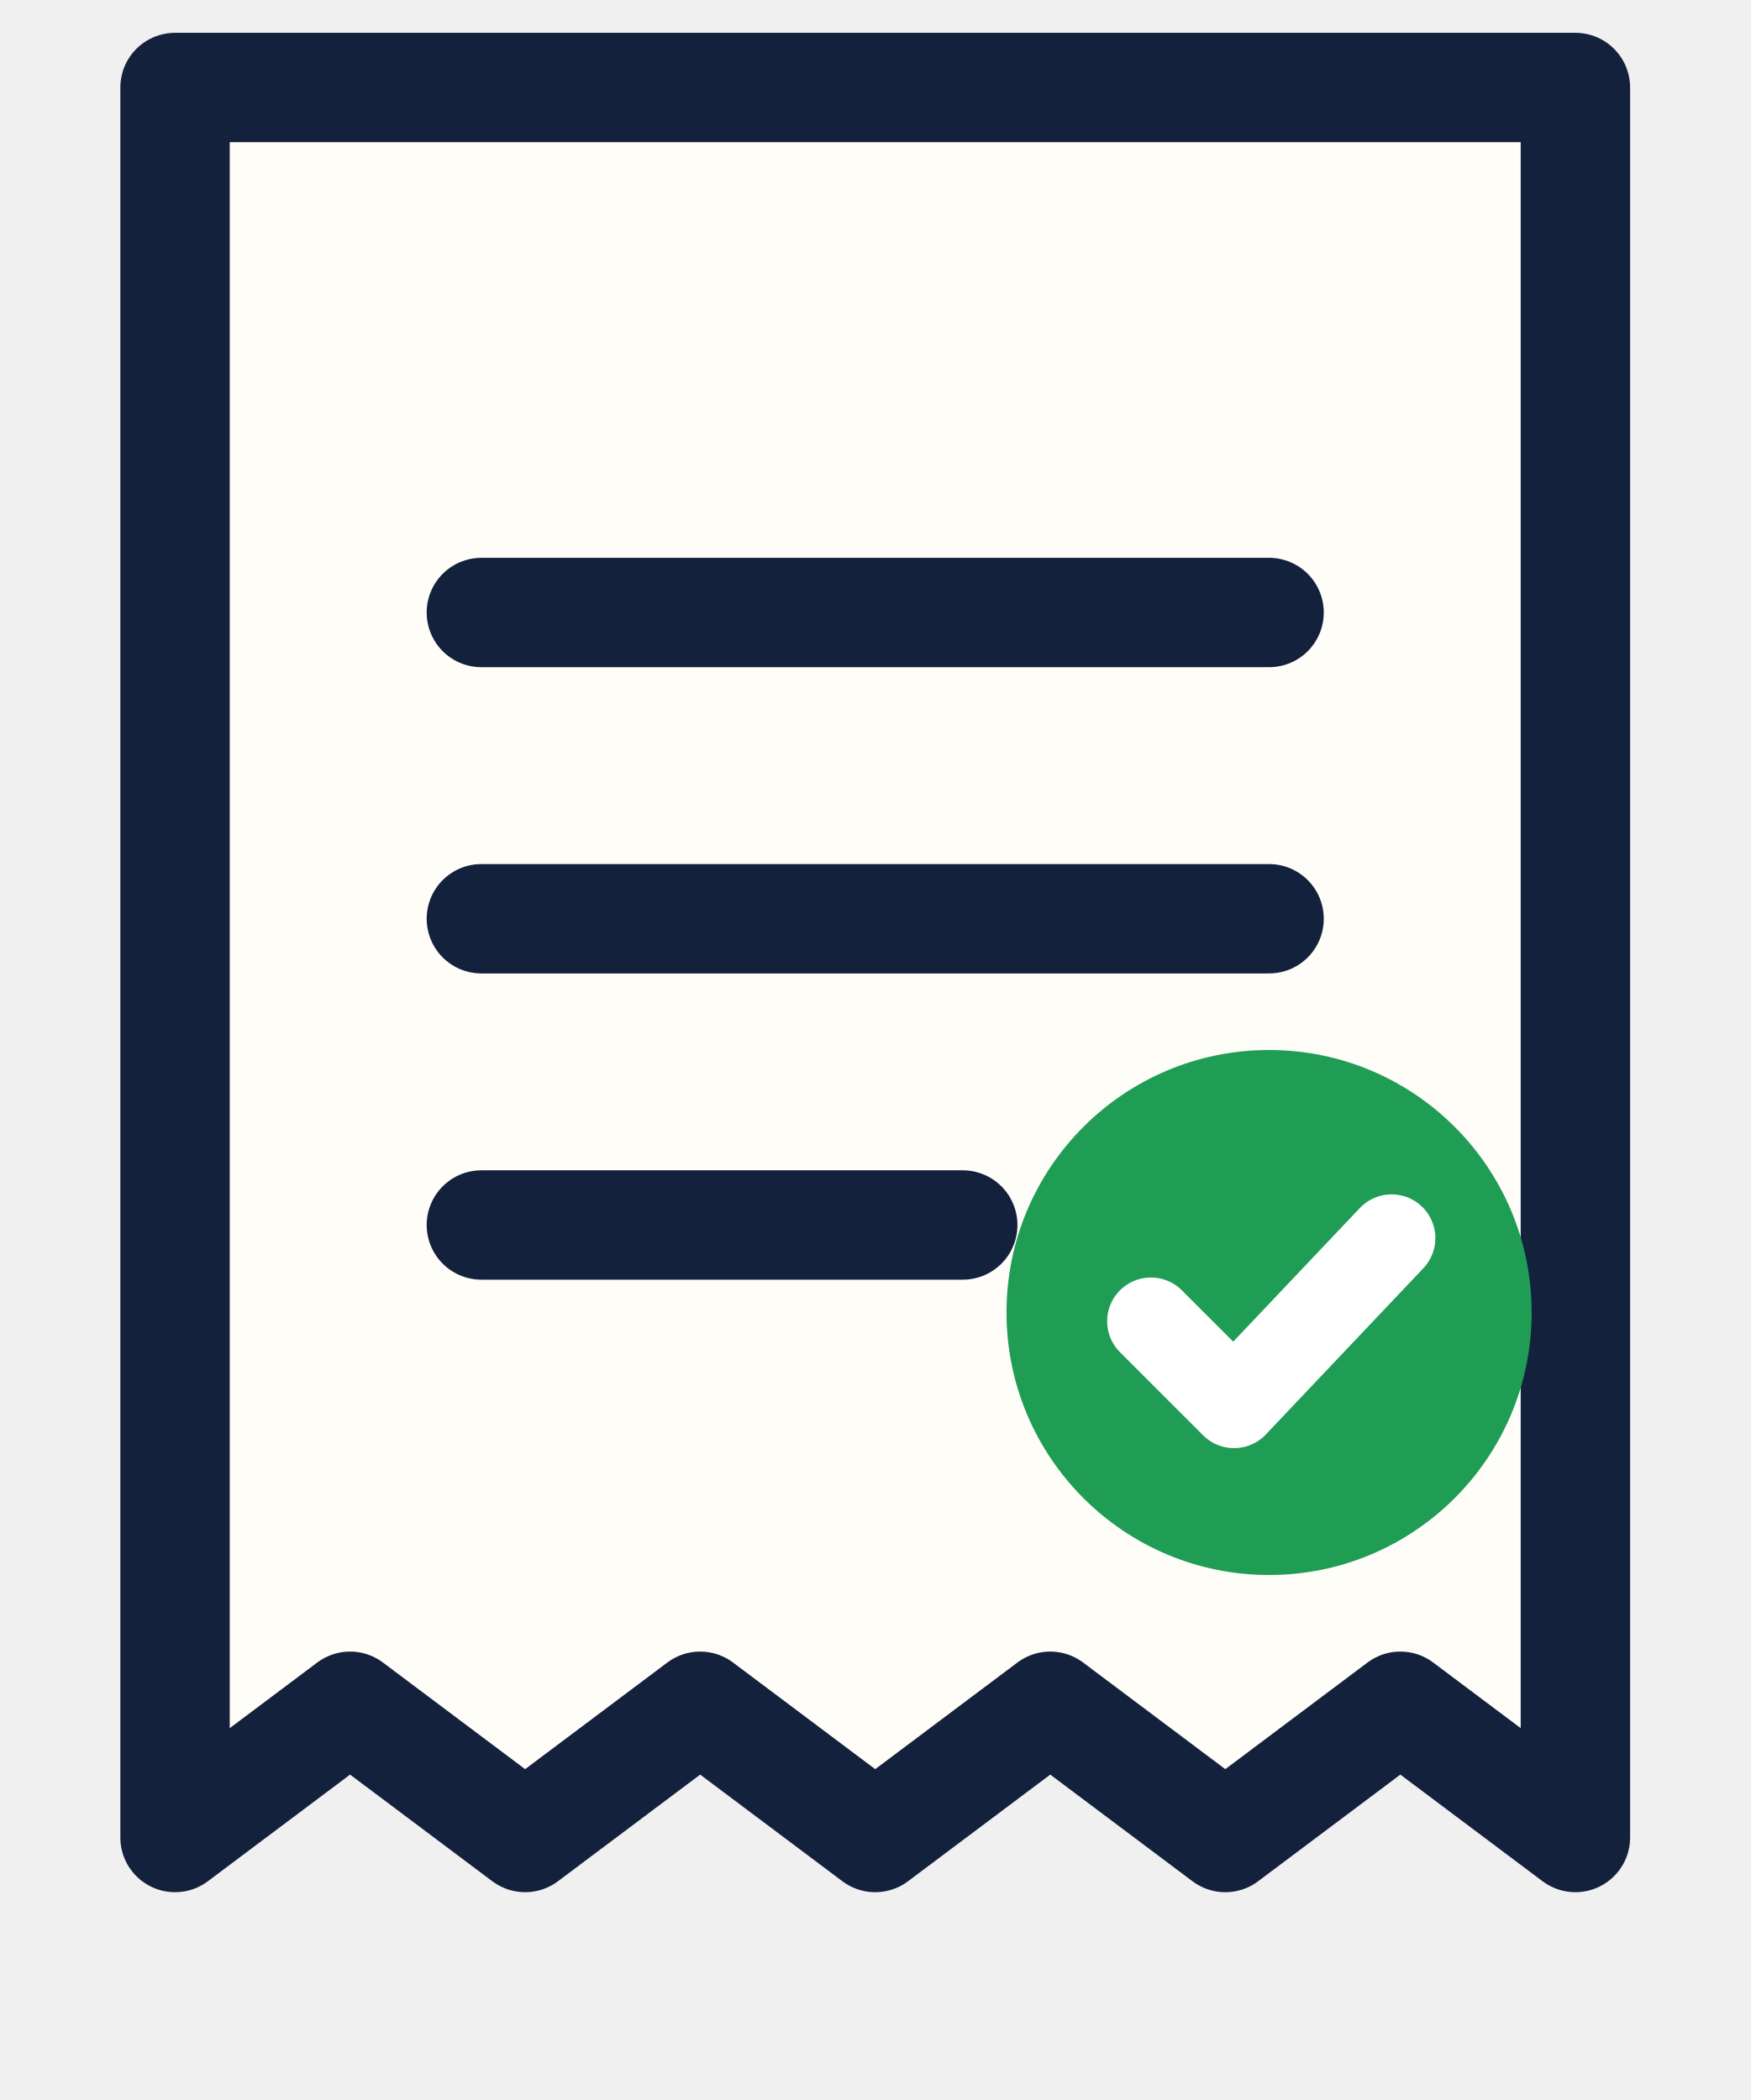
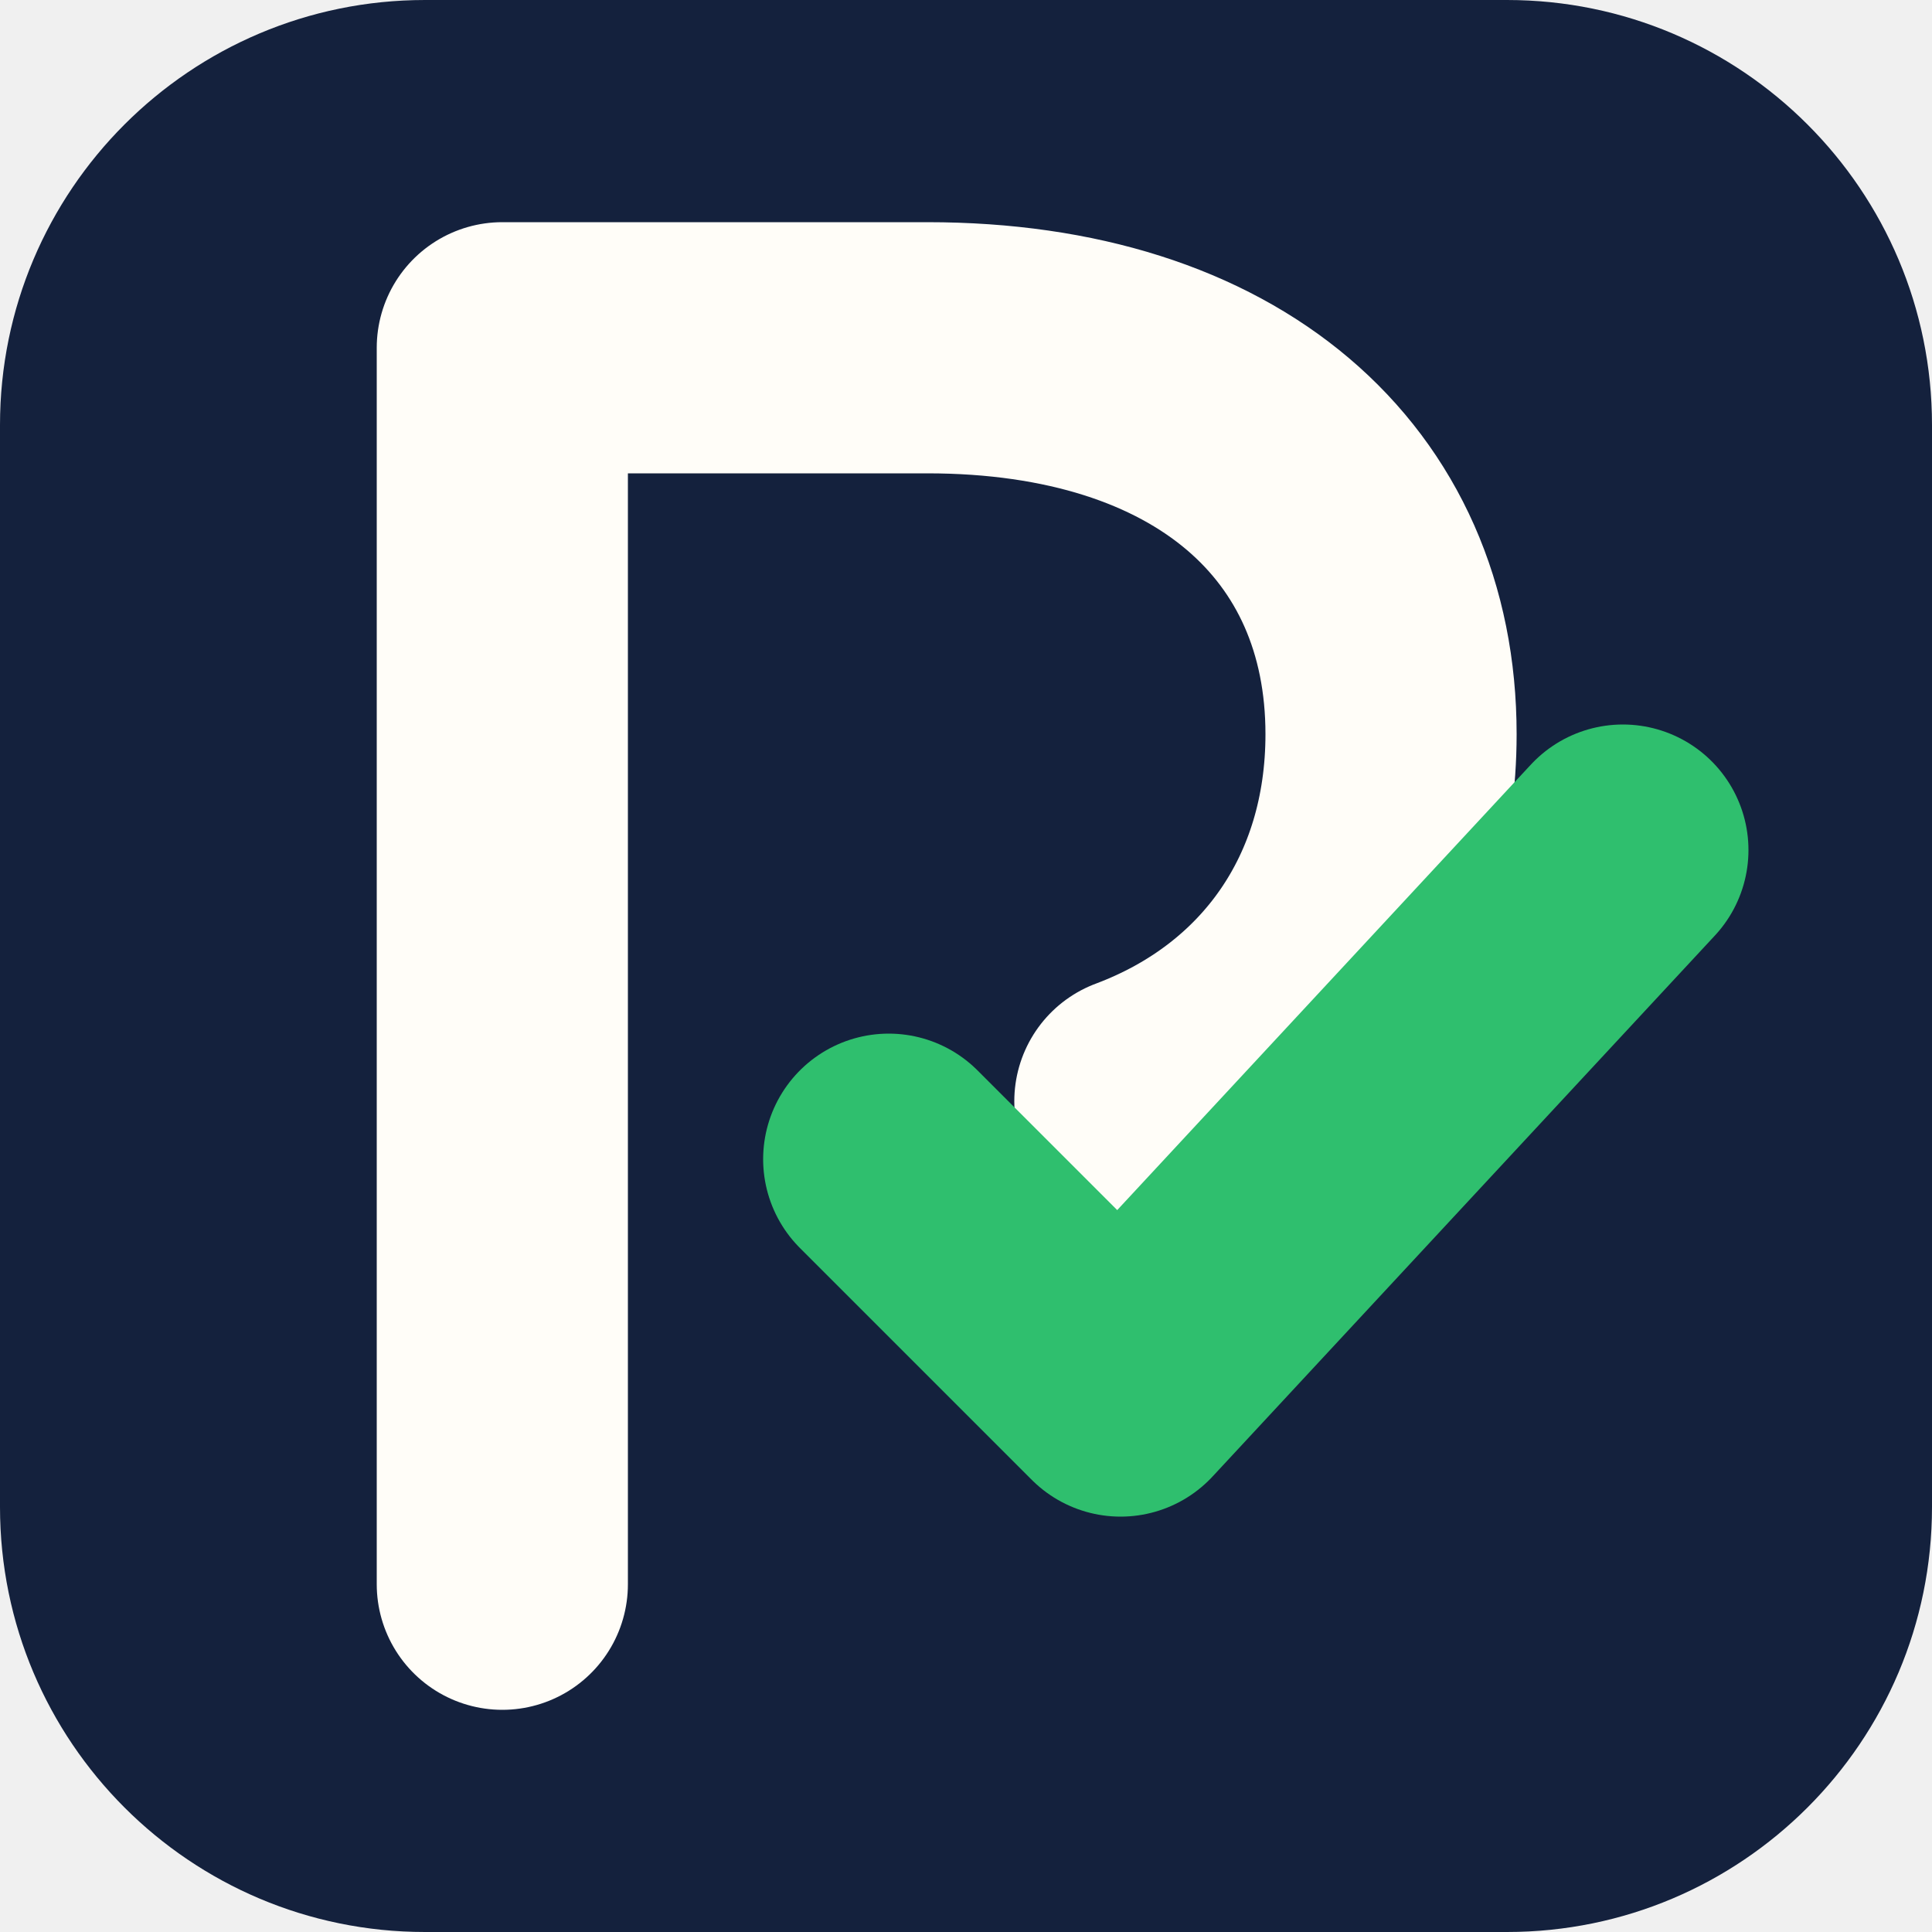
- <svg xmlns="http://www.w3.org/2000/svg" viewBox="0 0 40 48">
-   <path d="M4 2h32v40l-4-3-4 3-4-3-4 3-4-3-4 3-4-3-4 3z" fill="#fffdf8" stroke="#14213d" stroke-width="2.5" stroke-linejoin="round" />
-   <path d="M11 14h18M11 21h18M11 28h11" stroke="#14213d" stroke-width="2.5" stroke-linecap="round" />
-   <circle cx="29" cy="30" r="6" fill="#1f9d55" />
-   <path d="M26.3 30.2l1.9 1.9 3.6-3.8" stroke="#fff" stroke-width="2" fill="none" stroke-linecap="round" stroke-linejoin="round" />
+ <svg xmlns="http://www.w3.org/2000/svg" viewBox="0 0 100 100">
+   <rect width="100" height="100" rx="22" fill="#14213d" />
+   <path d="M26 82V18h22c15 0 24 8 24 20 0 9-5 16-13 19" fill="none" stroke="#fffdf8" stroke-width="13" stroke-linecap="round" stroke-linejoin="round" />
+   <path d="M46 60l12 12 26-28" fill="none" stroke="#2fbf6e" stroke-width="13" stroke-linecap="round" stroke-linejoin="round" />
</svg>
